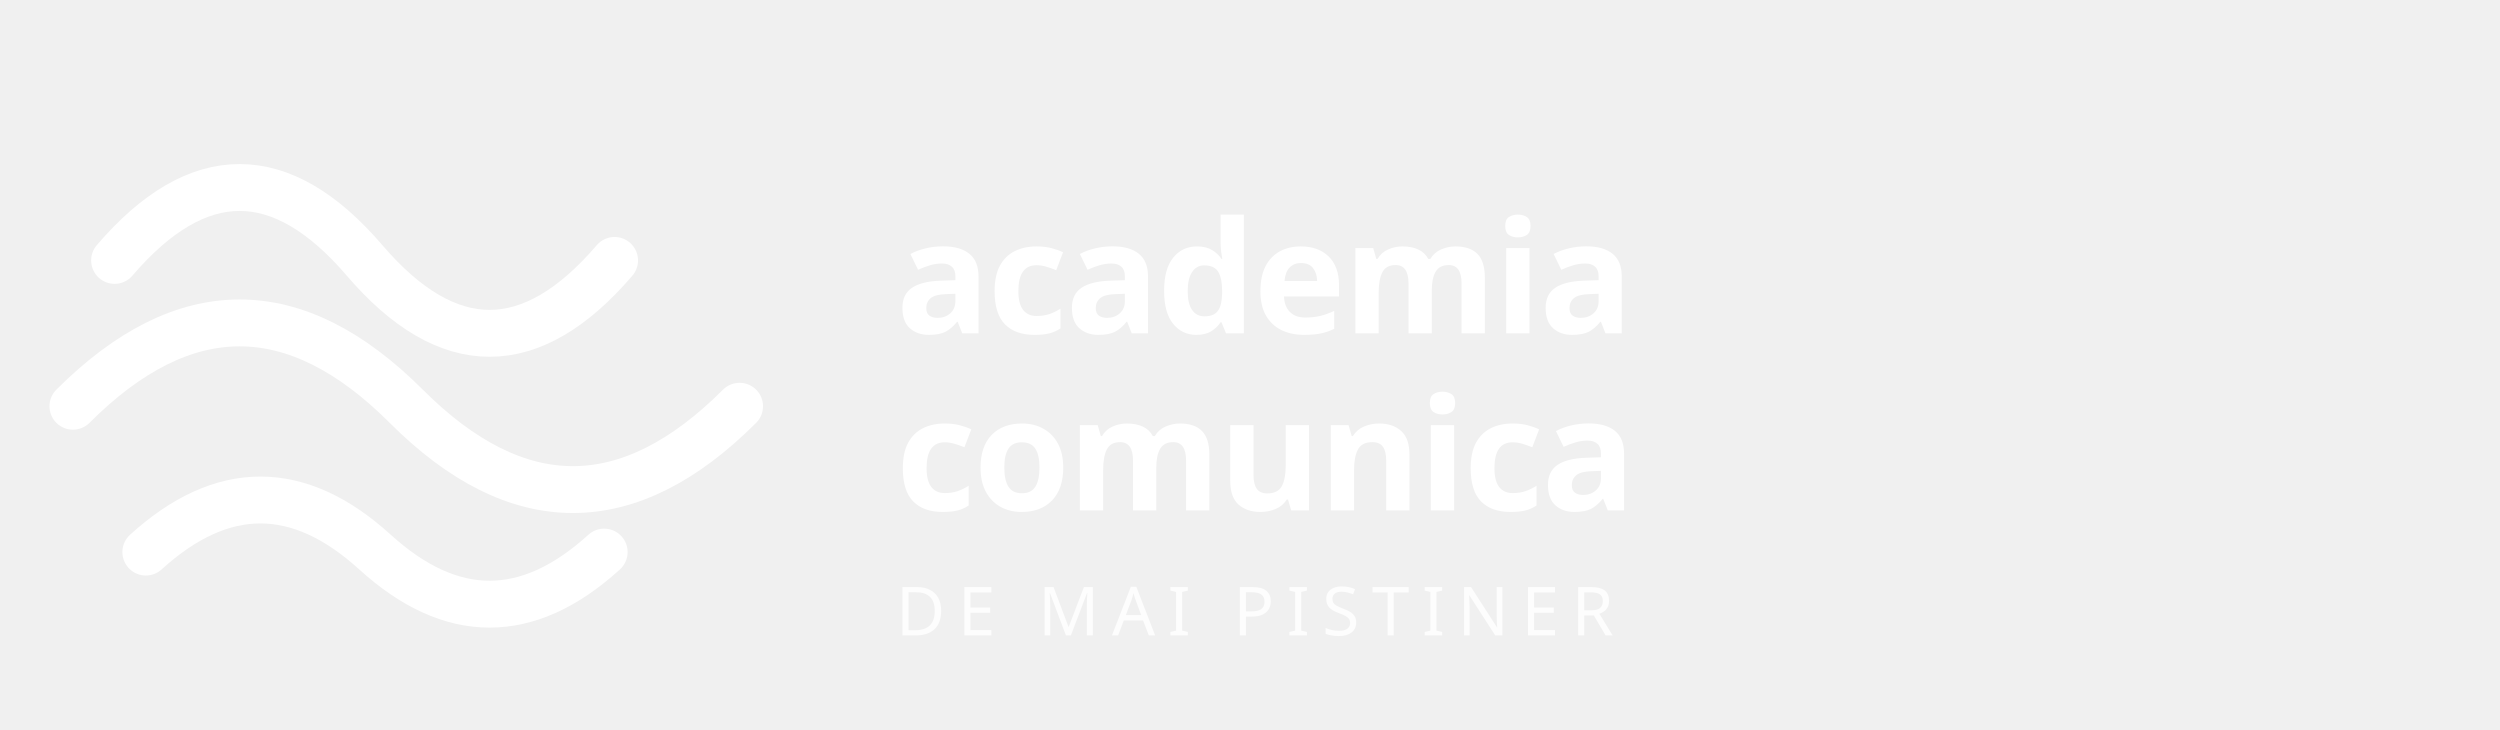
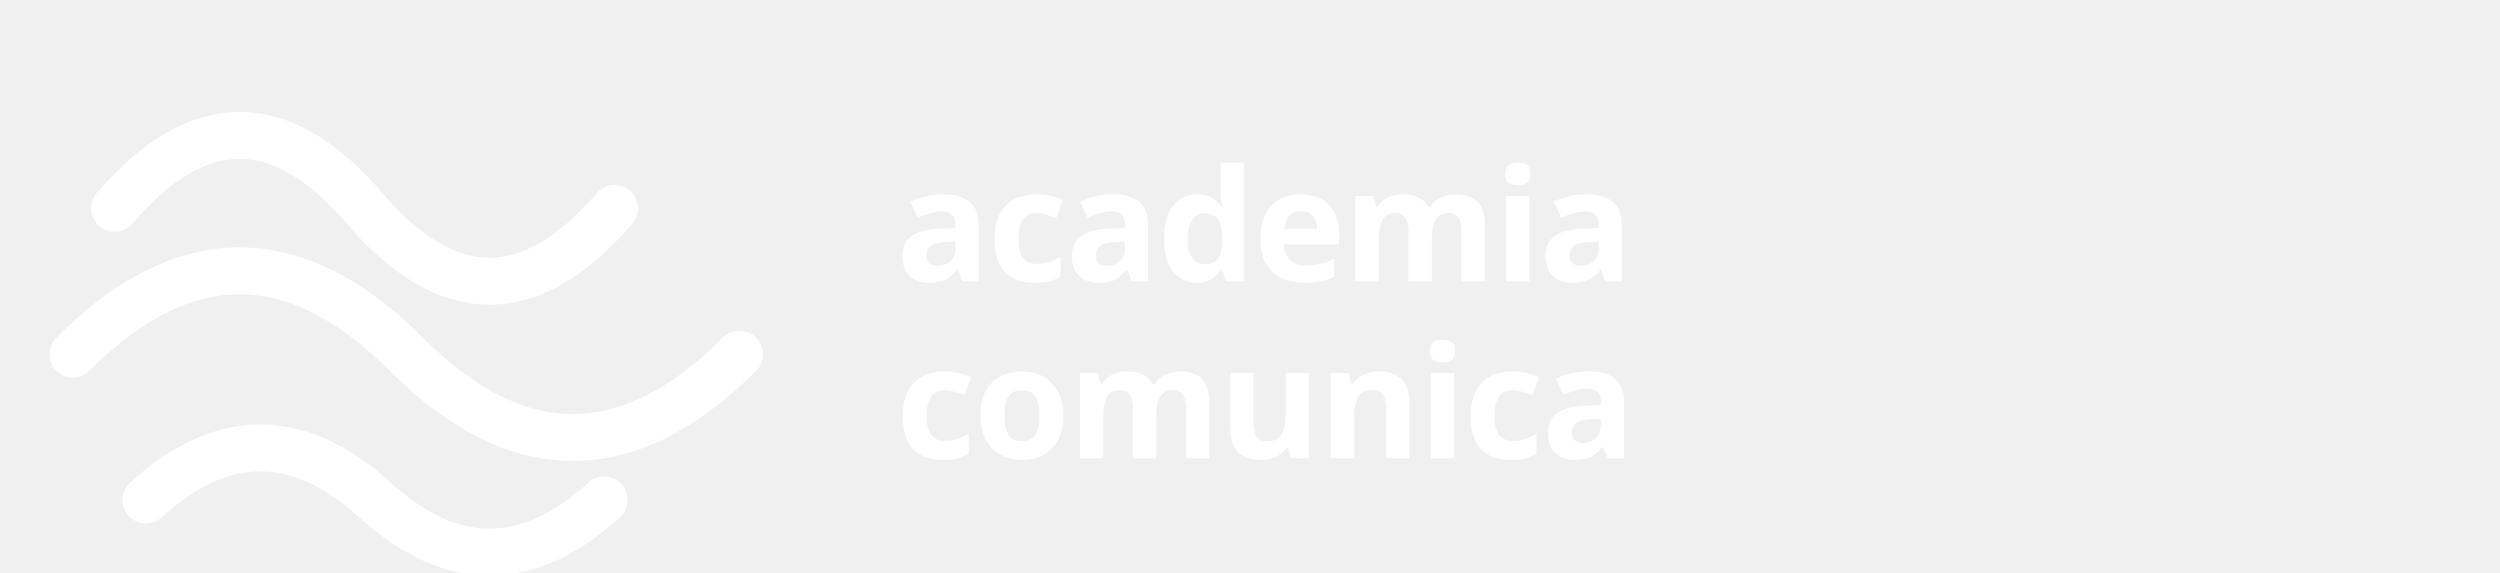
- <svg xmlns="http://www.w3.org/2000/svg" viewBox="0 0 480 140" role="img" aria-label="Academia Comunica de Mai Pistiner">
+ <svg xmlns="http://www.w3.org/2000/svg" viewBox="0 10 480 110" role="img" aria-label="Academia Comunica">
  <g fill="none" stroke="#ffffff" stroke-linecap="round" stroke-width="9">
    <path d="M22 50 Q 46 22, 70 50 T 118 50" />
    <path d="M14 78 Q 46 46, 78 78 T 142 78" />
    <path d="M28 106 Q 50 86, 72 106 T 116 106" />
  </g>
  <g font-family="Poppins, system-ui, sans-serif" fill="#ffffff">
    <text x="172" y="64" font-size="30" font-weight="800" letter-spacing="-0.5">academia</text>
    <text x="172" y="98" font-size="30" font-weight="800" letter-spacing="-0.5">comunica</text>
-     <text x="172" y="122" font-size="13" font-weight="500" letter-spacing="2.4" opacity="0.85">DE MAI PISTINER</text>
  </g>
</svg>
